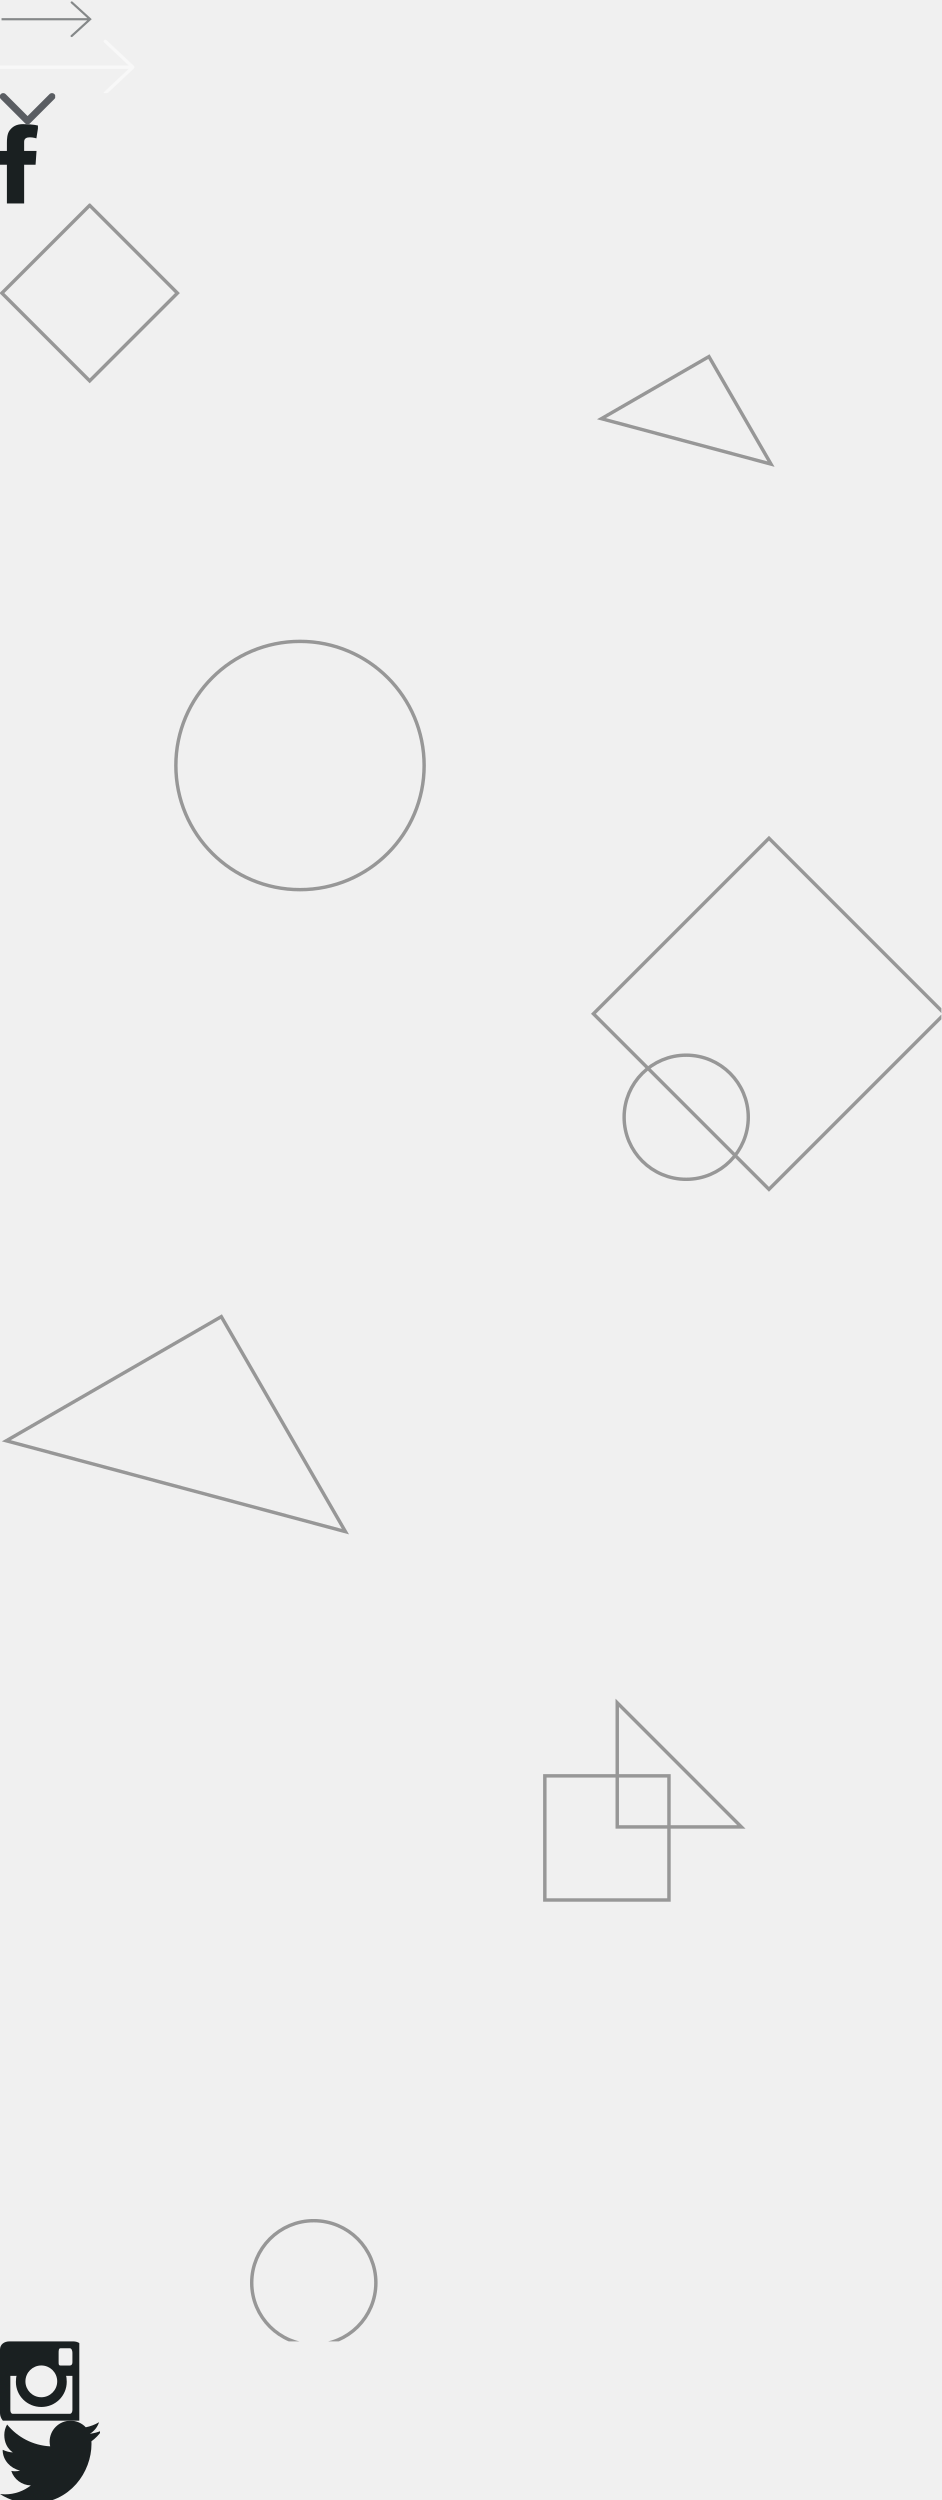
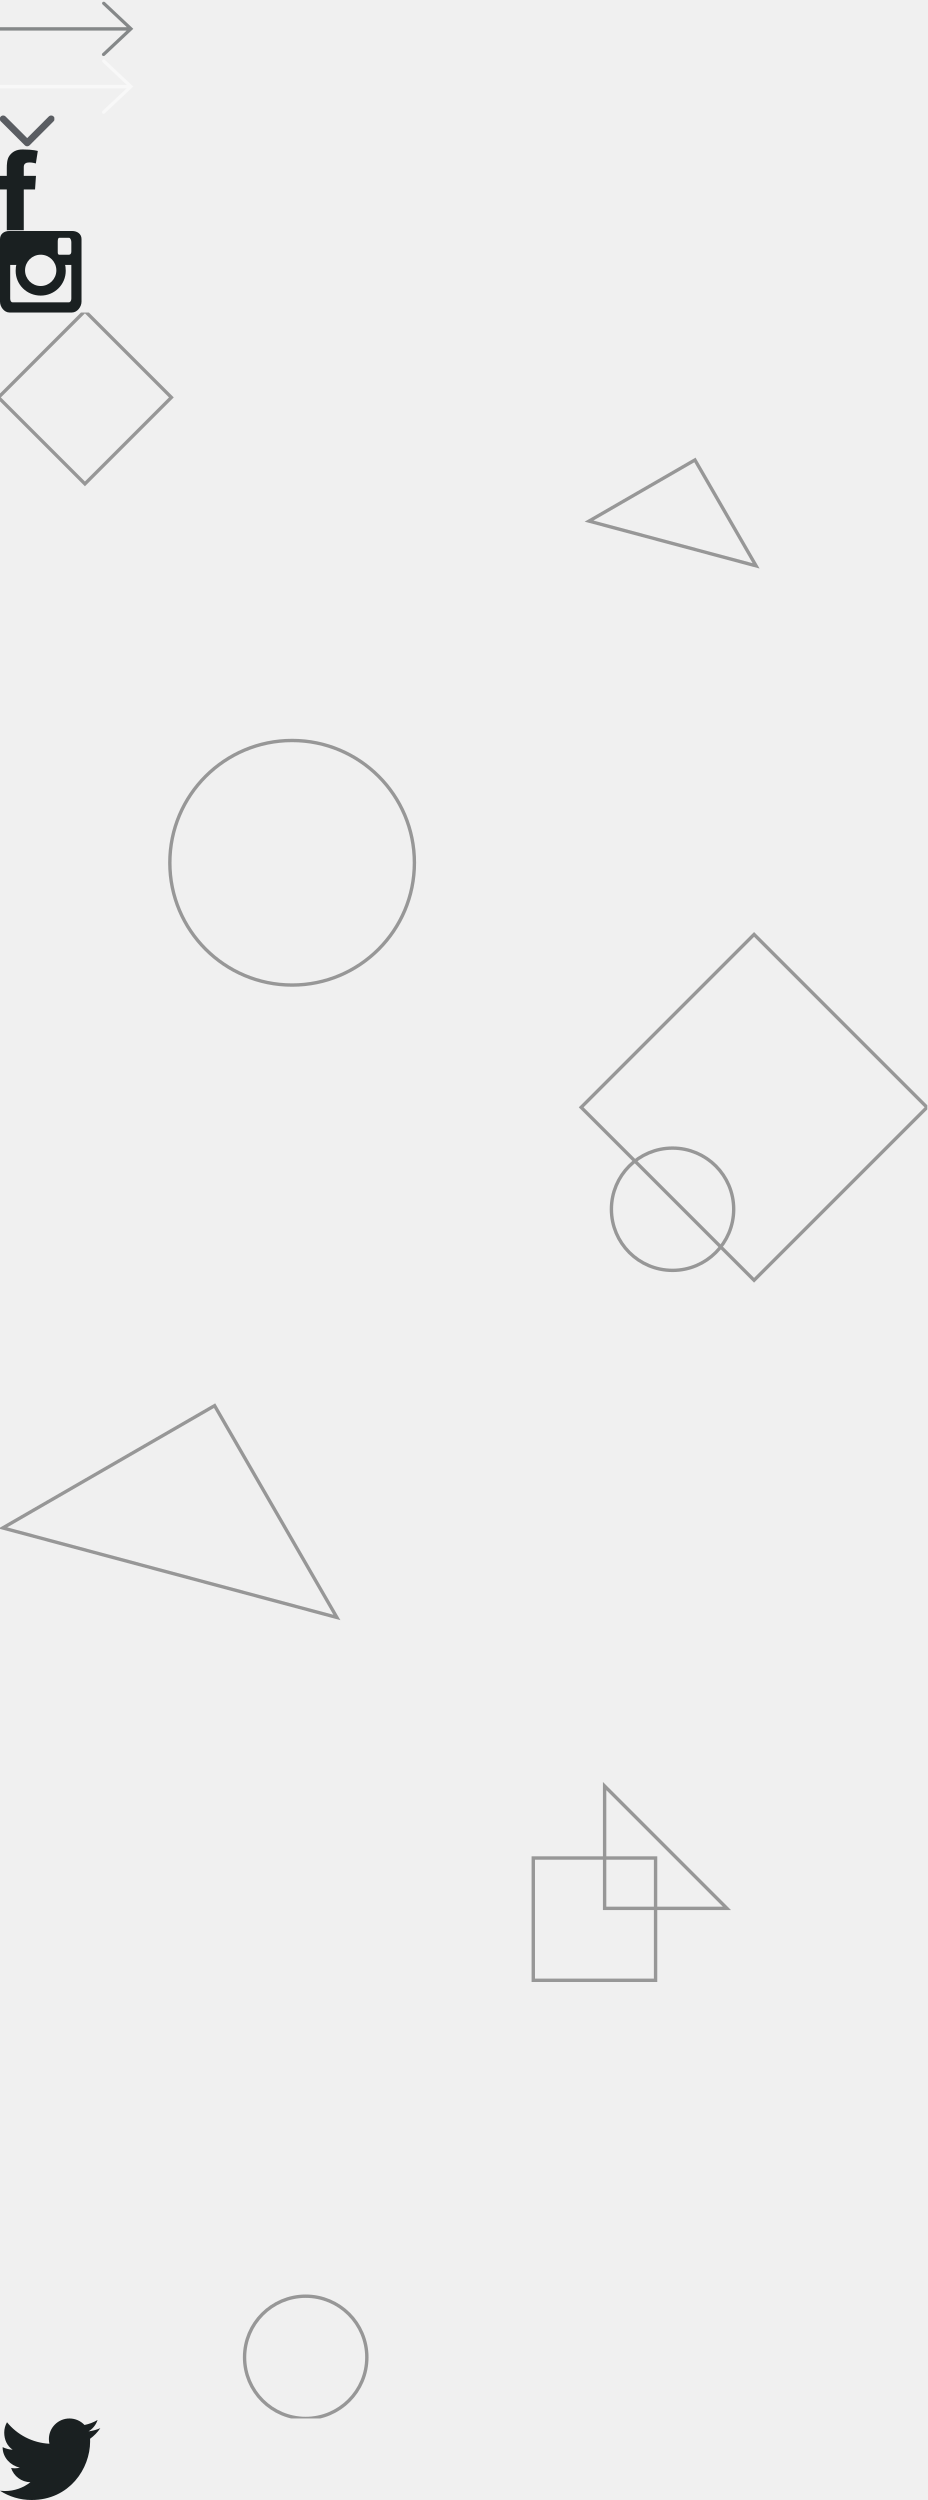
- <svg xmlns="http://www.w3.org/2000/svg" width="273" height="725" viewBox="0 0 273 725">
-   <svg width="27" height="11" viewBox="0 0 27 11" id="arrow-dark" y="0">
-     <path d="M25.294 5.9H.444v-.647h24.88L20.572.92c-.13-.12-.13-.312 0-.43.13-.12.34-.12.47 0l5.33 4.86.234.214-.235.215-5.356 4.884c-.13.12-.34.12-.47 0-.132-.118-.132-.31 0-.43l4.75-4.333zm205.04 22.69v-.208l.12-.11v.43l-.12-.11z" fill="#1A2021" opacity=".5" />
+ <svg xmlns="http://www.w3.org/2000/svg" width="273" height="736" viewBox="0 0 273 736">
+   <svg width="40" height="17" viewBox="0 0 40 17" id="arrow-dark" y="0">
+     <path d="M37.274 9H0V8h37.318L30.19 1.302c-.195-.183-.195-.48 0-.664.196-.184.512-.184.707 0l7.992 7.51.352.33-.353.334-8.036 7.55c-.196.184-.512.184-.708 0-.195-.183-.195-.48 0-.664L37.274 9zM408 56.64v-.322l.182-.17v.664l-.182-.17z" fill="#1A2021" opacity=".5" />
  </svg>
-   <svg width="39" height="16" viewBox="0 0 39 16" id="arrow-light" y="11">
+   <svg width="40" height="17" viewBox="0 0 40 17" id="arrow-light" y="17">
    <path d="M37.274 9H0V8h37.318L30.19 1.302c-.195-.183-.195-.48 0-.664.196-.184.512-.184.707 0l7.992 7.51.352.33-.353.334-8.036 7.55c-.196.184-.512.184-.708 0-.195-.183-.195-.48 0-.664L37.274 9zM422 58.64v-.322l.182-.17v.664l-.182-.17z" fill="#fff" opacity=".5" />
  </svg>
-   <svg width="16" height="9" viewBox="0 0 16 9" id="arrow-select" y="27">
+   <svg width="16" height="10" viewBox="0 0 16 10" id="arrow-select" y="34">
    <path d="M.93 1L8 8.07 15.07 1" stroke="#1B1F26" stroke-opacity=".7" stroke-width="2" stroke-linecap="round" stroke-linejoin="round" fill="none" />
  </svg>
-   <svg width="11" height="23" viewBox="0 0 11 23" id="facebook" y="36">
+   <svg width="12" height="24" viewBox="0 0 12 24" id="facebook" y="44">
    <path d="M7 5.524v-.392c0-.964.682-1.31 1.647-1.31.964 0 1.908.302 1.908.302L11.13.446S9.787 0 6.658 0c-1.92 0-3.04.73-3.853 1.805C2.032 2.822 2 4.462 2 5.525v2.25H0v4h2v12h5v-12h3.318l.274-4H7v-2.25" fill="#1A2021" />
  </svg>
-   <svg width="273" height="620" viewBox="0 0 273 620" id="form" y="59">
-     <g transform="translate(-895 -4879) translate(896 4880)" stroke="#979797" fill="none">
+   <svg width="24" height="24" viewBox="0 0 24 24" id="instagram" y="68">
+     <path d="M21 10h-1.89c.155 0 .245 1.083.245 1.72 0 4.07-3.3 7.305-7.375 7.305-4.07 0-7.37-3.205-7.37-7.273 0-.638.09-1.752.24-1.752H3v9.887c0 .506.177 1.113.688 1.113h16.584c.512 0 .728-.607.728-1.113V10zm0-6.702C21 2.79 20.784 2 20.272 2h-2.76c-.51 0-.512.79-.512 1.298v2.765c0 .51 0 .937.512.937h2.76c.512 0 .728-.426.728-.937V3.298zm-9.02 3.688c-2.545 0-4.608 2.063-4.608 4.61 0 2.54 2.063 4.606 4.608 4.606 2.546 0 4.61-2.067 4.61-4.607 0-2.546-2.064-4.61-4.61-4.61zM21 24H2.765C1.24 24 0 22.334 0 20.806V2.38C0 .85 1.24 0 2.765 0h18.43C22.726 0 24 .85 24 2.38v18.426C24 22.334 22.725 24 21.196 24H21z" fill="#1A2021" />
+   </svg>
+   <svg width="273" height="620" viewBox="0 0 273 620" id="shapes" y="92">
+     <g transform="translate(-896 -4880) translate(896 4880)" stroke="#979797" fill="none">
      <path d="M171.096 234L222 183.096 272.904 234 222 284.904z" />
      <path d="M157 455h36v36h-36z" />
      <path d="M-.452 25L25-.452 50.452 25 25 50.452z" />
      <path d="M.824 357.824l98.352 26.352-36-62.352-62.352 36z" />
      <path d="M173.412 61.412l49.176 13.176-18-31.176-31.176 18z" />
      <path d="M214 469.816l-36-36v36h36z" />
      <circle cx="86" cy="162" r="36" />
      <circle cx="198" cy="264" r="18" />
      <circle cx="90" cy="602" r="18" />
    </g>
  </svg>
-   <svg width="23" height="23" viewBox="0 0 23 23" id="instagram" y="679">
-     <path d="M21 10h-1.89c.155 0 .245 1.083.245 1.72 0 4.07-3.3 7.305-7.375 7.305-4.07 0-7.37-3.205-7.37-7.273 0-.638.09-1.752.24-1.752H3v9.887c0 .506.177 1.113.688 1.113h16.584c.512 0 .728-.607.728-1.113V10zm0-6.702C21 2.79 20.784 2 20.272 2h-2.76c-.51 0-.512.79-.512 1.298v2.765c0 .51 0 .937.512.937h2.76c.512 0 .728-.426.728-.937V3.298zm-9.02 3.688c-2.545 0-4.608 2.063-4.608 4.61 0 2.54 2.063 4.606 4.608 4.606 2.546 0 4.61-2.067 4.61-4.607 0-2.546-2.064-4.61-4.61-4.61zM21 24H2.765C1.24 24 0 22.334 0 20.806V2.38C0 .85 1.24 0 2.765 0h18.43C22.726 0 24 .85 24 2.38v18.426C24 22.334 22.725 24 21.196 24H21z" fill="#1A2021" />
-   </svg>
-   <svg width="29" height="23" viewBox="0 0 29 23" id="twitter" y="702">
+   <svg width="30" height="24" viewBox="0 0 30 24" id="twitter" y="712">
    <path d="M29.54 2.84c-1.087.483-2.255.808-3.48.955 1.25-.75 2.21-1.938 2.663-3.352-1.17.695-2.468 1.2-3.848 1.47C23.77.735 22.195 0 20.453 0c-3.346 0-6.06 2.713-6.06 6.06 0 .473.055.936.158 1.38-5.034-.254-9.5-2.666-12.487-6.33-.52.894-.82 1.935-.82 3.045 0 2.102.86 3.956 2.485 5.043-.994-.032-1.955-.304-2.955-.758v.077c0 2.935 2.3 5.383 5.07 5.94-.51.14-.938.213-1.49.213-.39 0-.72-.038-1.088-.11.77 2.408 3.034 4.16 5.686 4.21-2.073 1.624-4.672 2.592-7.51 2.592-.49 0-.965-.028-1.44-.085C2.682 22.997 5.87 24 9.29 24c11.146 0 17.242-9.232 17.242-17.24 0-.262-.006-.523-.018-.783 1.185-.854 2.213-1.92 3.025-3.136" fill="#1A2021" />
  </svg>
</svg>
